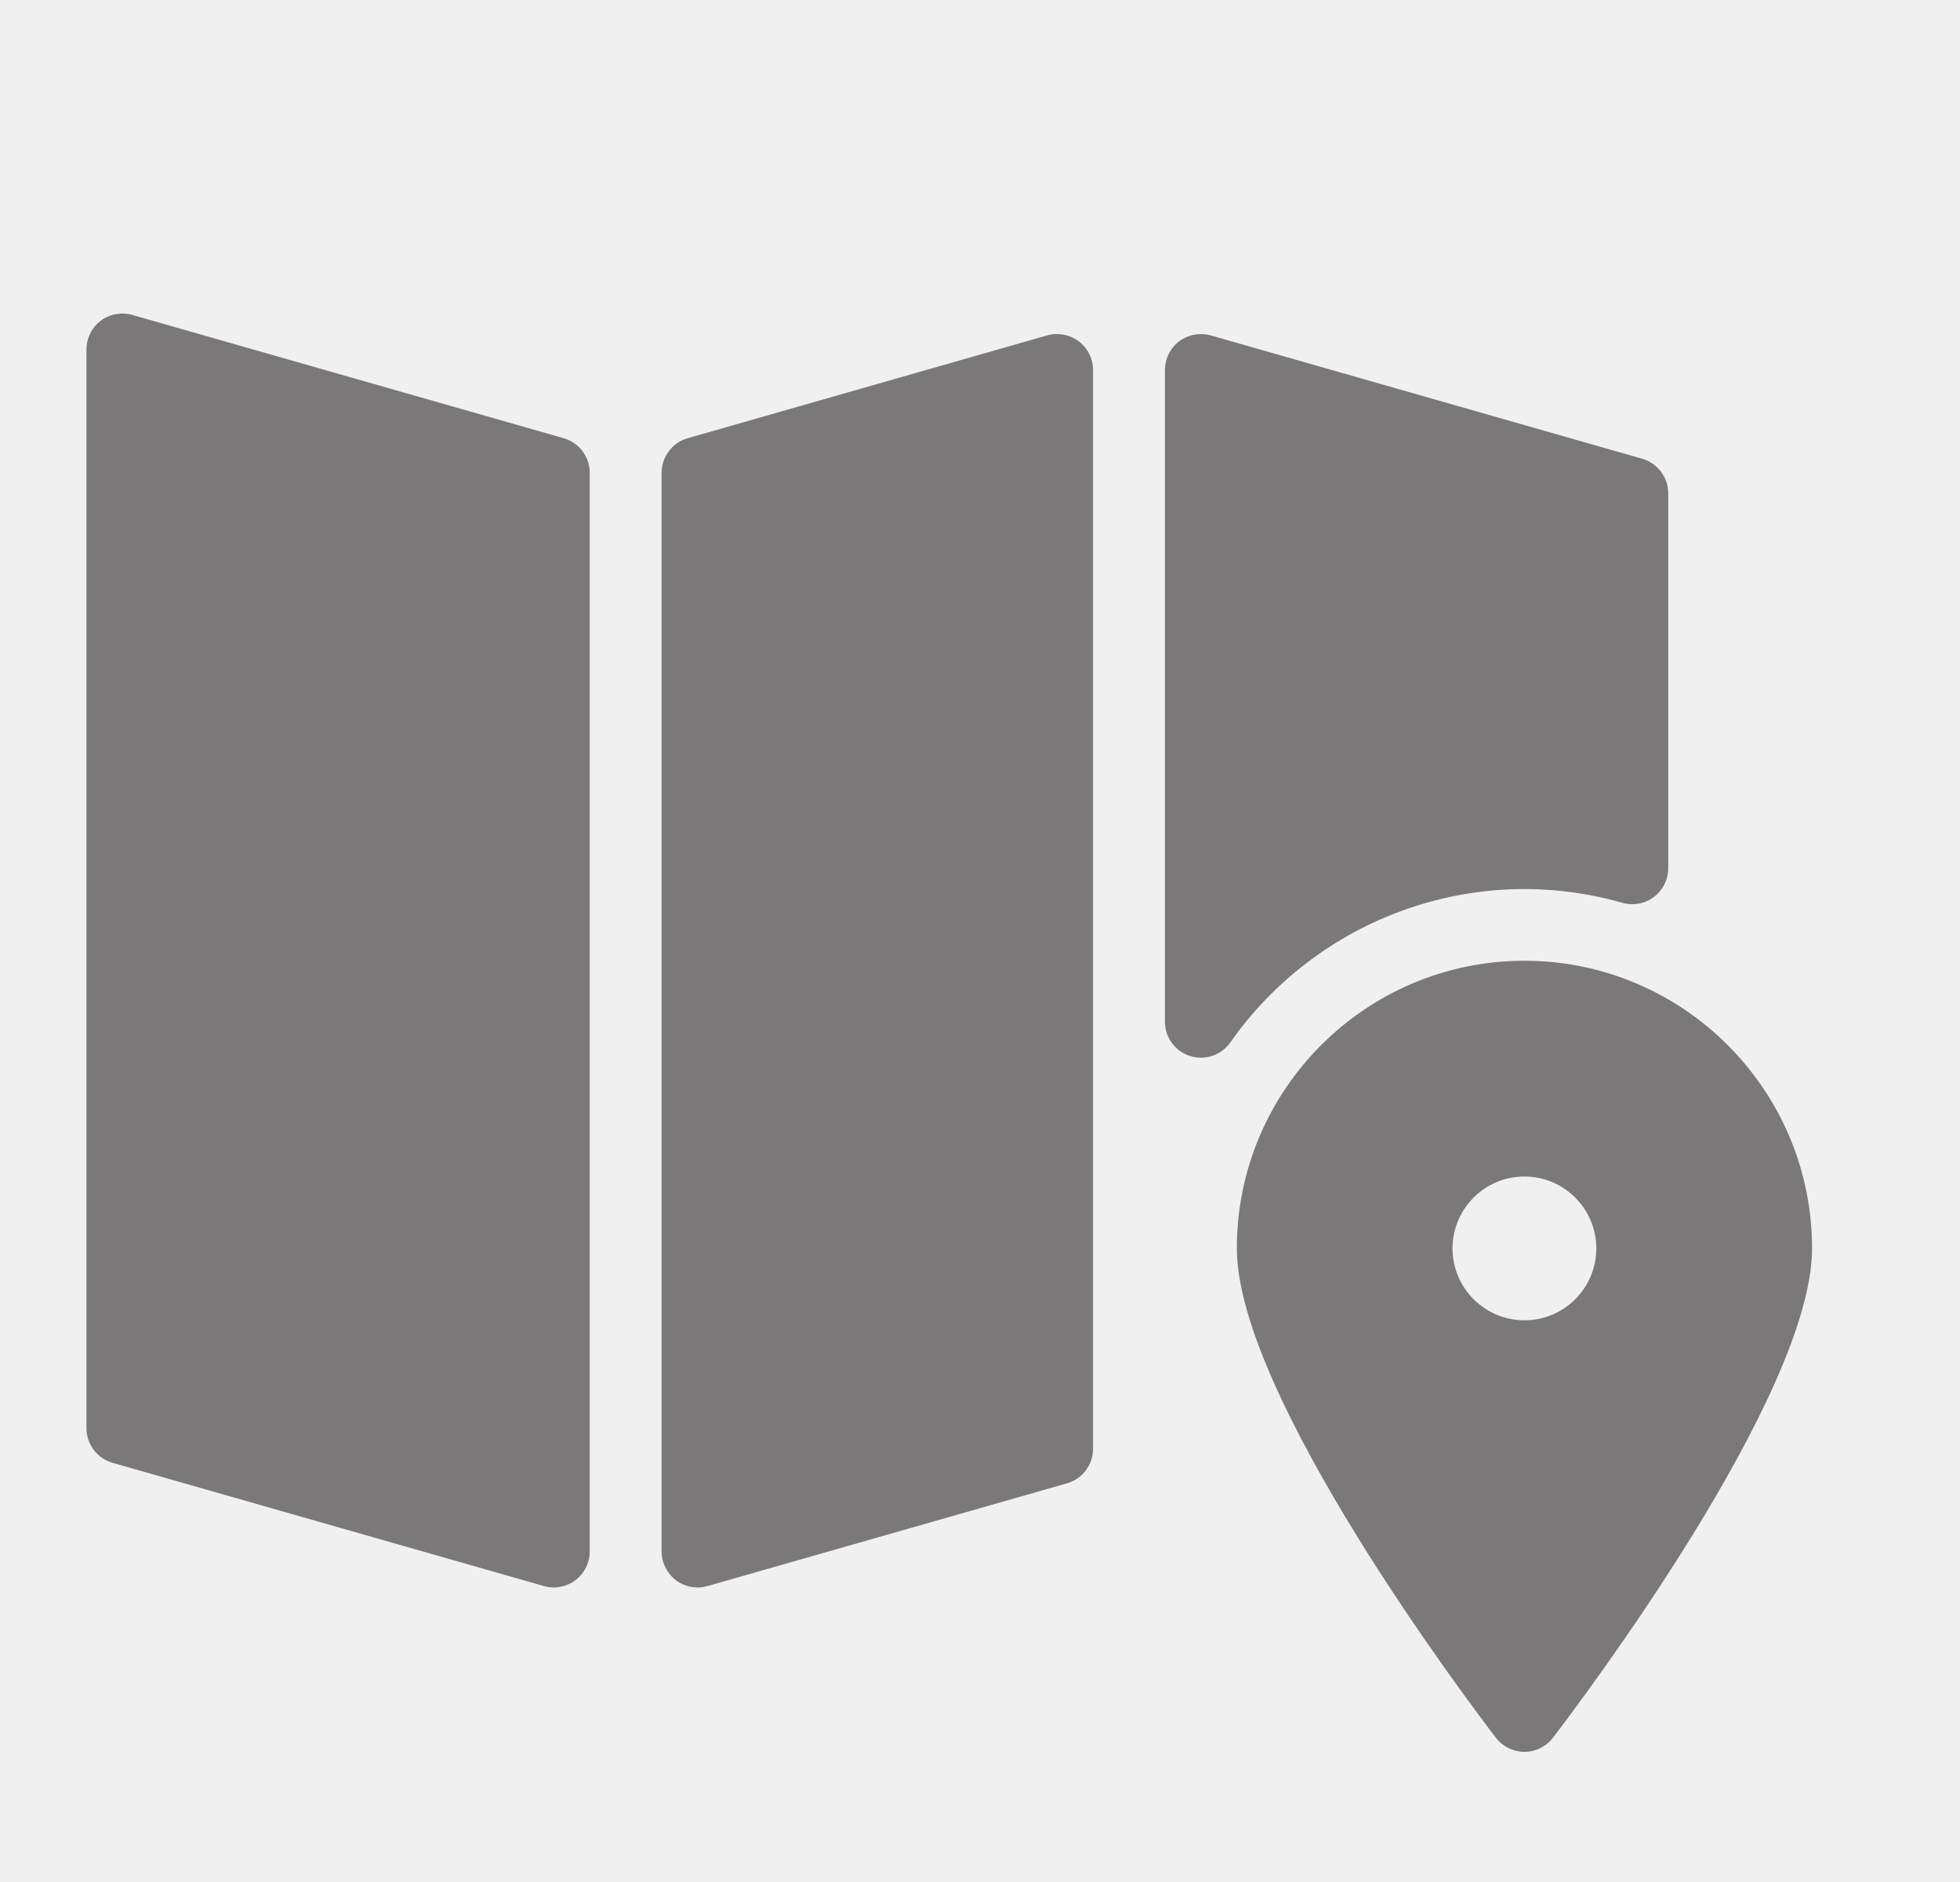
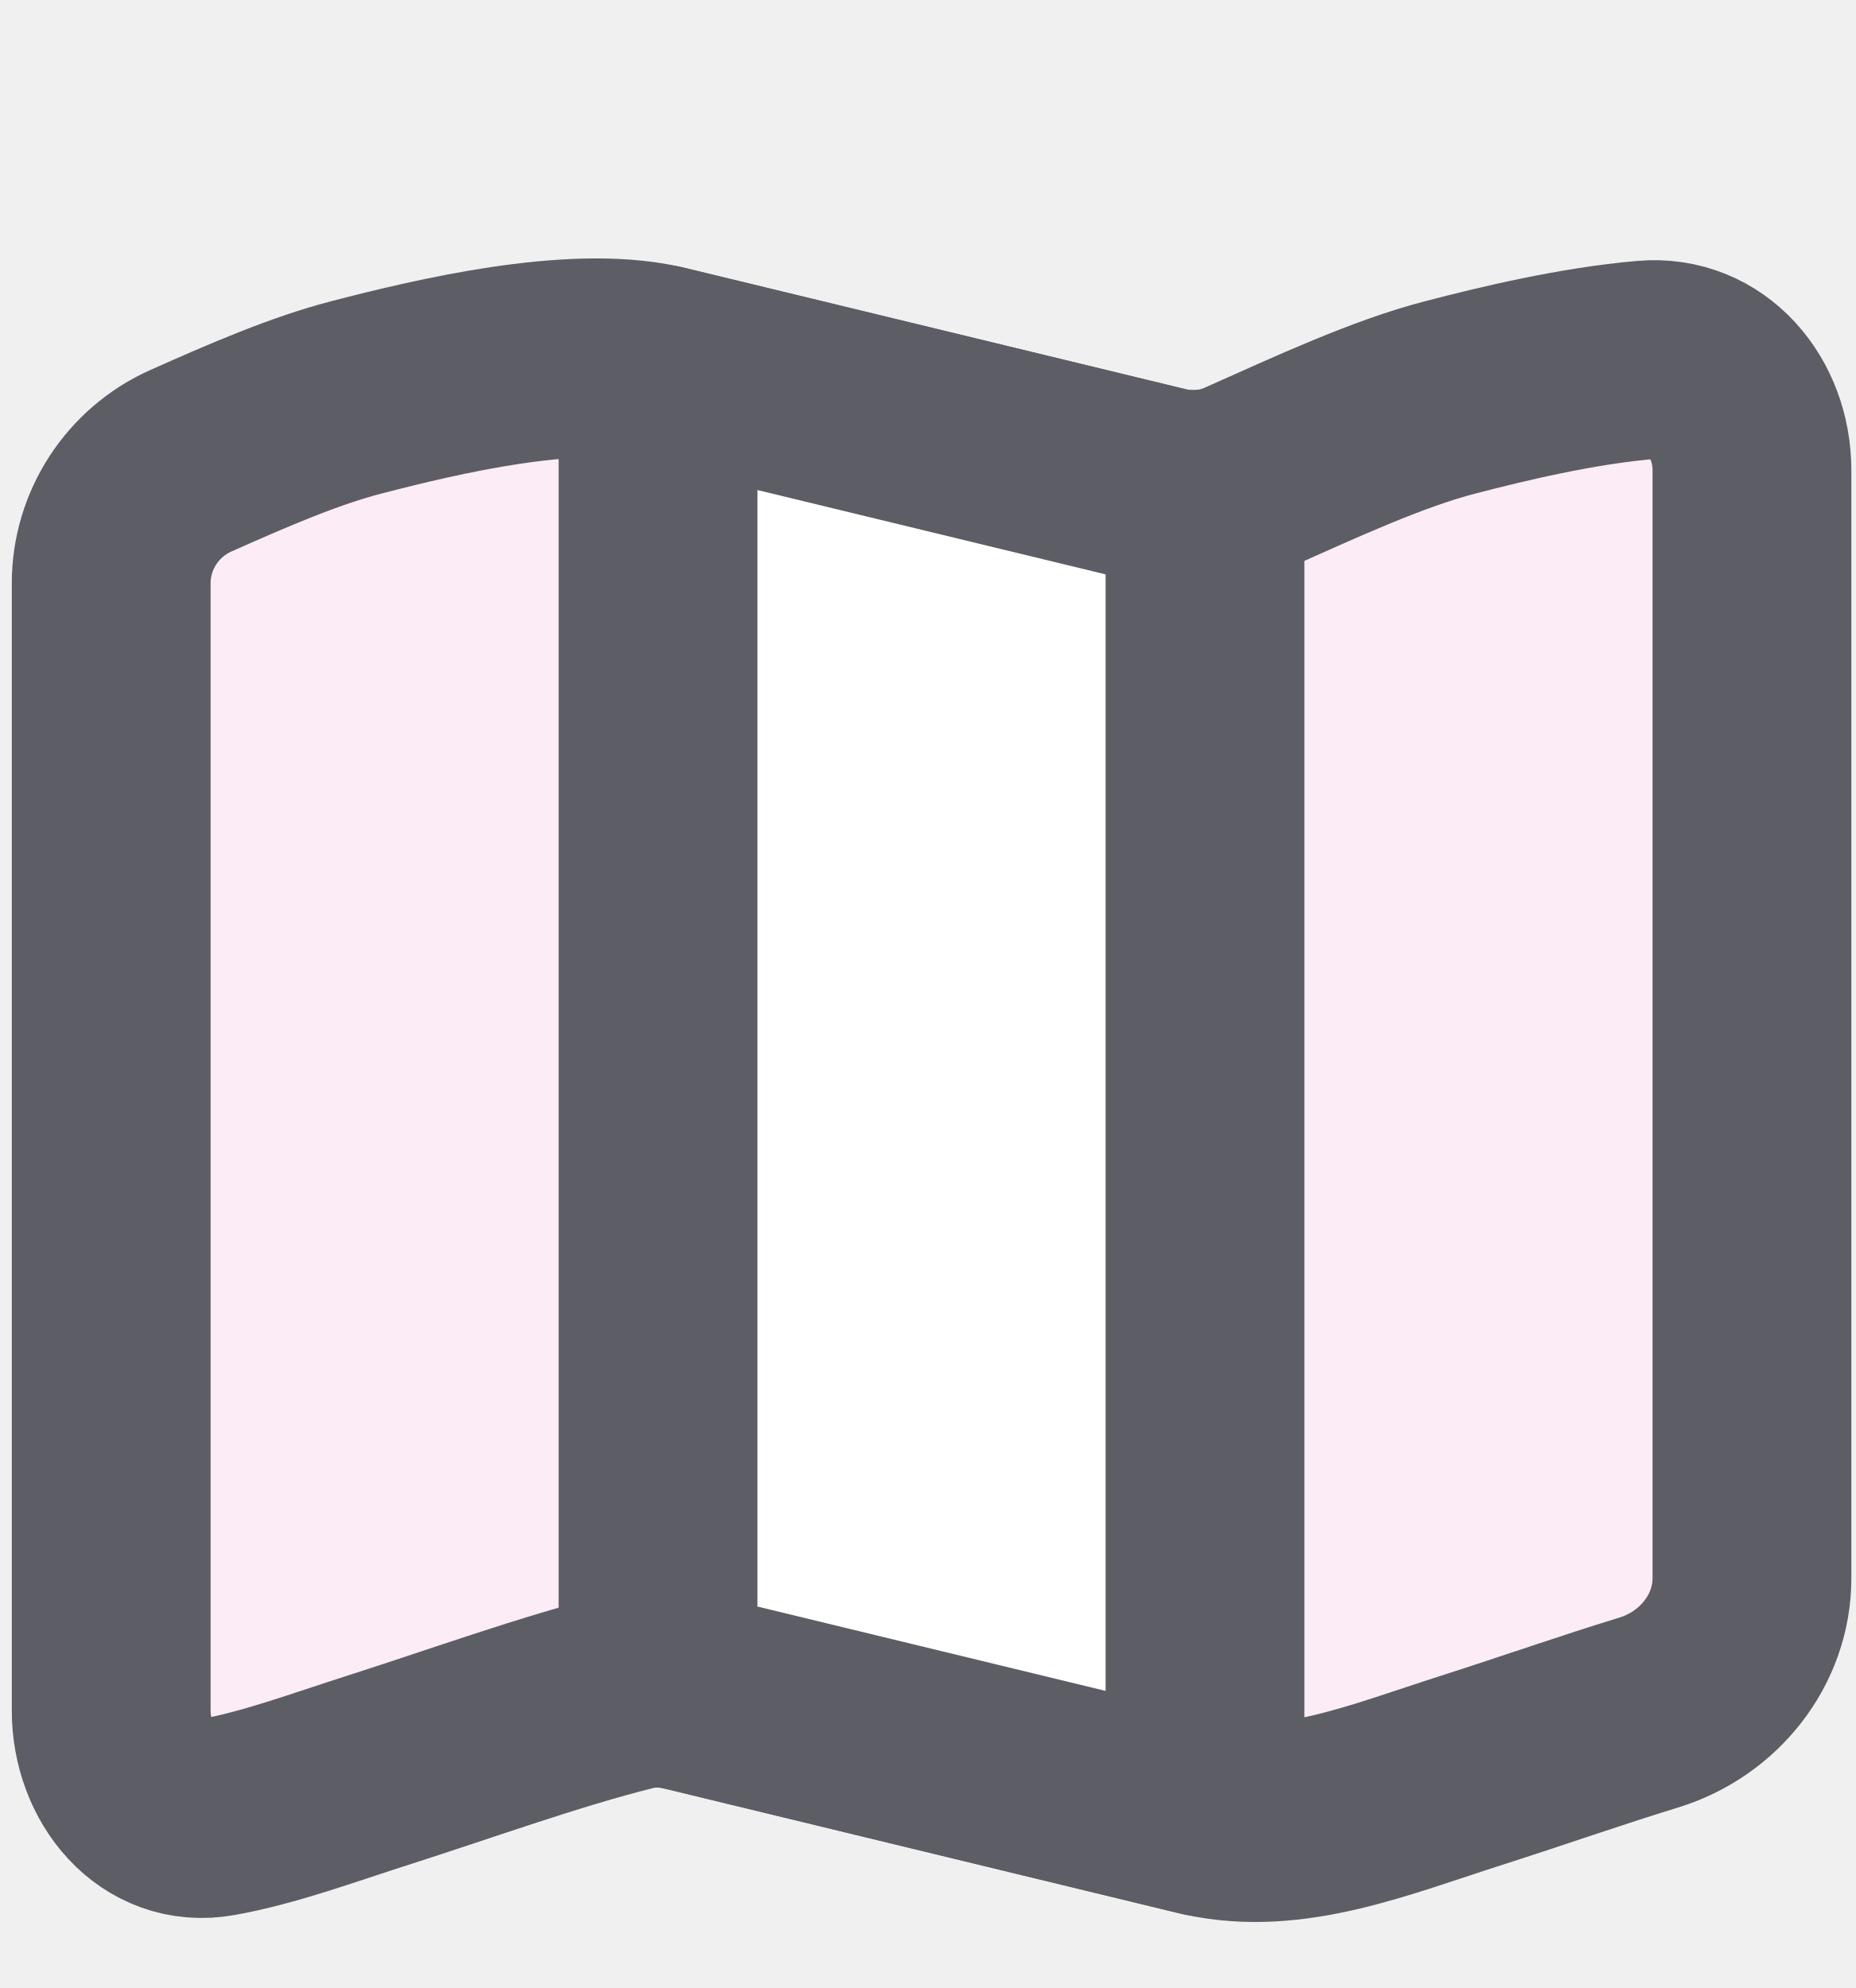
- <svg xmlns="http://www.w3.org/2000/svg" width="25" height="24" viewBox="0 0 25 24" fill="none">
-   <path fill-rule="evenodd" clip-rule="evenodd" d="M1.687 4.016L7.189 5.588C7.386 5.644 7.522 5.824 7.522 6.029V19.785C7.522 19.929 7.455 20.064 7.34 20.151C7.259 20.212 7.162 20.244 7.064 20.244C7.022 20.244 6.979 20.238 6.938 20.226L1.435 18.654C1.238 18.598 1.103 18.418 1.103 18.213V4.457C1.103 4.313 1.17 4.177 1.285 4.09C1.399 4.004 1.549 3.977 1.687 4.016ZM19.444 12.252C17.422 12.252 15.776 13.897 15.776 15.92C15.776 17.794 18.742 21.719 19.08 22.16C19.167 22.273 19.301 22.34 19.444 22.34C19.587 22.34 19.721 22.273 19.808 22.16C20.146 21.719 23.113 17.794 23.113 15.92C23.113 13.898 21.467 12.252 19.444 12.252ZM19.444 16.837C18.939 16.837 18.527 16.426 18.527 15.92C18.527 15.415 18.939 15.003 19.444 15.003C19.95 15.003 20.361 15.415 20.361 15.92C20.361 16.426 19.95 16.837 19.444 16.837ZM13.759 4.352C13.644 4.266 13.495 4.239 13.357 4.277L8.772 5.588C8.575 5.644 8.439 5.824 8.439 6.029V19.785C8.439 19.929 8.507 20.064 8.621 20.151C8.702 20.212 8.799 20.244 8.898 20.244C8.94 20.244 8.982 20.238 9.024 20.226L13.609 18.916C13.806 18.86 13.942 18.68 13.942 18.475V4.719C13.942 4.575 13.874 4.439 13.759 4.352ZM21.096 11.438C20.981 11.525 20.832 11.552 20.694 11.513C18.782 10.969 16.794 11.726 15.693 13.293C15.605 13.418 15.464 13.488 15.317 13.488C15.271 13.488 15.225 13.481 15.179 13.466C14.988 13.406 14.859 13.229 14.859 13.029V4.719C14.859 4.575 14.926 4.439 15.041 4.352C15.156 4.266 15.306 4.239 15.443 4.277L20.946 5.85C21.143 5.906 21.278 6.086 21.278 6.291V11.072C21.278 11.216 21.211 11.351 21.096 11.438Z" fill="#7A7879" />
+ <svg xmlns="http://www.w3.org/2000/svg" width="14" height="15" viewBox="0 0 14 15" fill="none">
+   <path d="M1.638 13.711C2.031 13.641 2.434 13.49 2.864 13.353C3.506 13.147 4.148 12.914 4.741 12.765C4.888 12.727 5.042 12.73 5.189 12.766L9.092 13.712C9.745 13.855 10.393 13.585 11.117 13.353C11.565 13.21 12.011 13.053 12.442 12.921C12.891 12.783 13.219 12.377 13.219 11.907V3.549C13.219 3.079 12.886 2.675 12.417 2.716C11.897 2.761 11.34 2.895 10.944 2.998C10.471 3.12 9.927 3.373 9.398 3.609C9.2 3.698 8.978 3.717 8.767 3.665L4.965 2.744C4.312 2.601 3.307 2.838 2.69 2.998C2.305 3.097 1.872 3.284 1.439 3.477C1.075 3.64 0.839 4.002 0.839 4.401V12.907C0.839 13.377 1.176 13.794 1.638 13.711Z" fill="#FBECF5" stroke="#5D5D65" stroke-width="1.5" stroke-linejoin="round" />
+   <path d="M9.085 13.71L5.189 12.766C5.116 12.748 5.041 12.738 4.965 12.738V2.871C4.965 2.829 4.968 2.787 4.973 2.746L8.767 3.665C8.874 3.691 8.984 3.699 9.092 3.689V13.592C9.092 13.632 9.09 13.671 9.085 13.71Z" fill="white" stroke="#5D5D65" stroke-width="1.5" stroke-linejoin="round" />
</svg>
